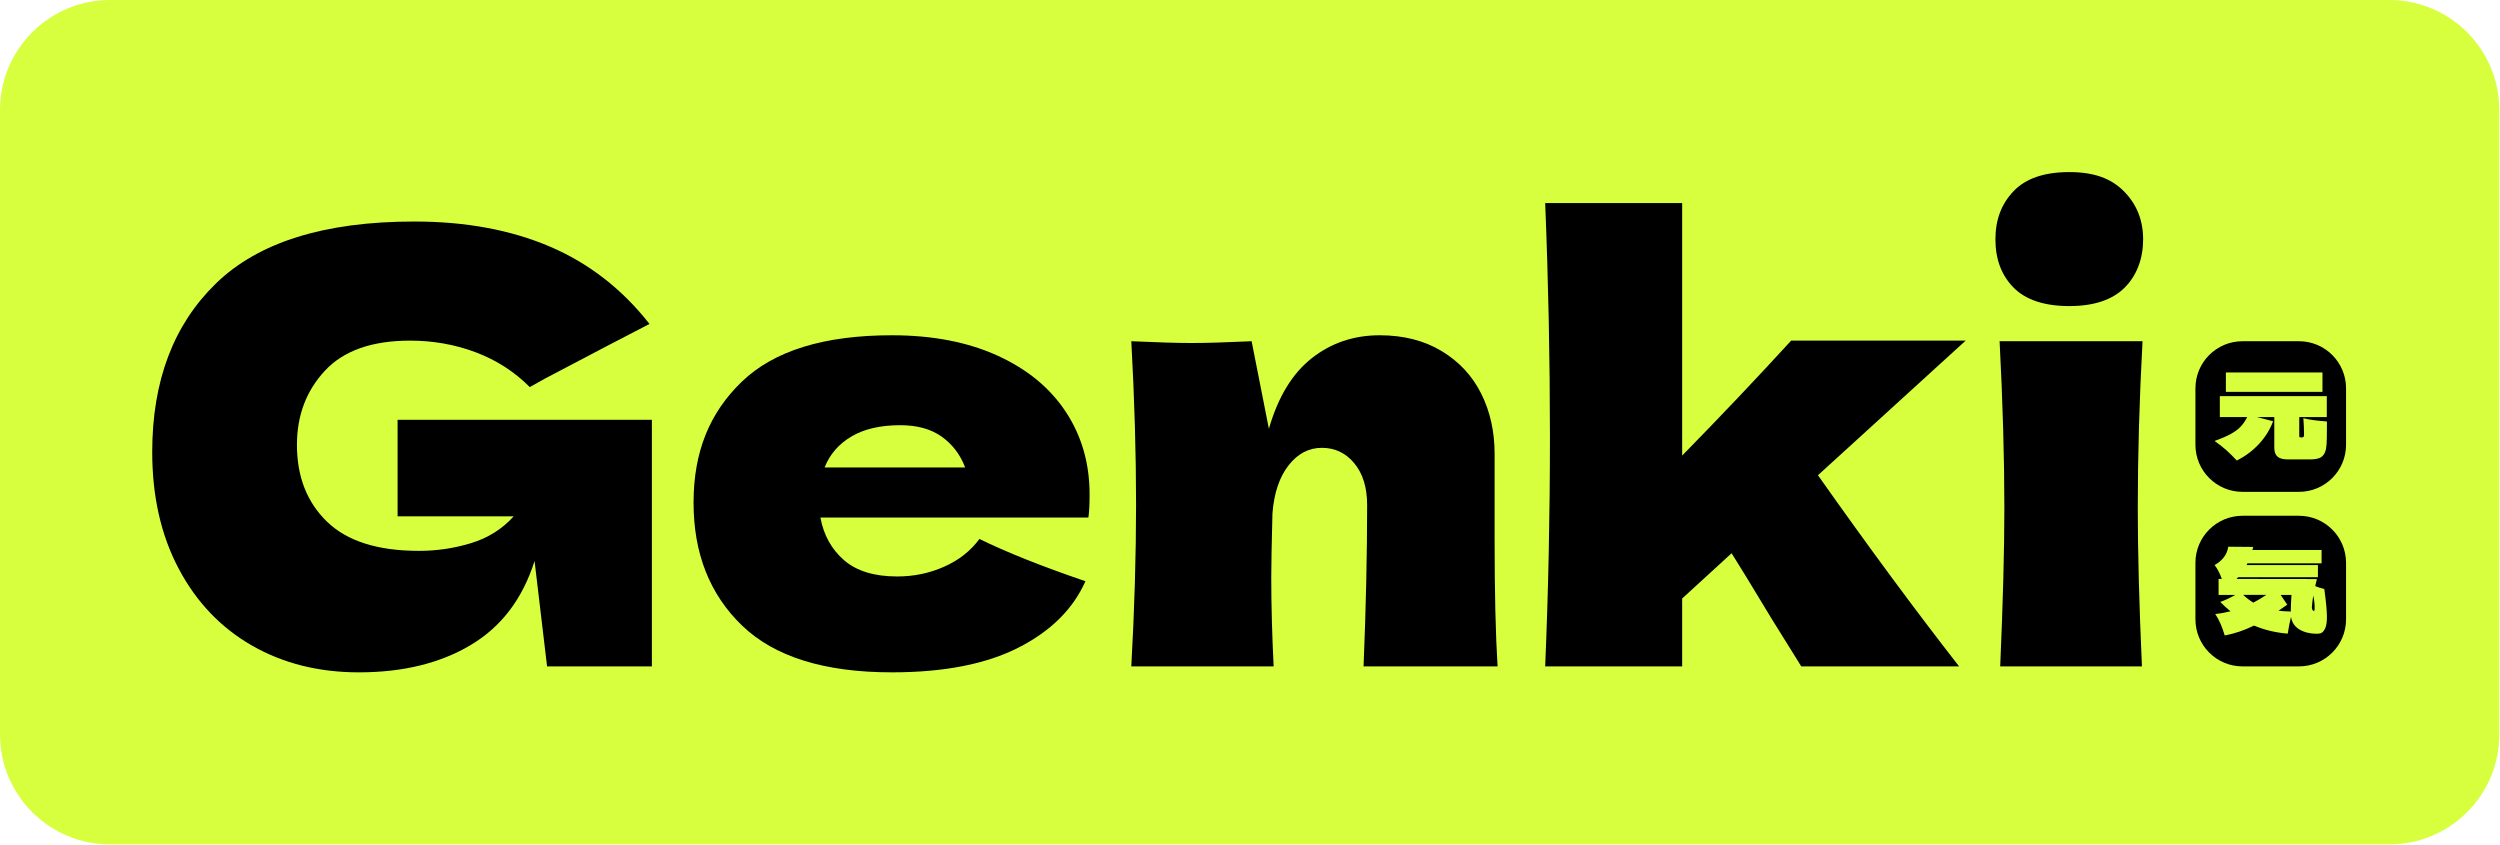
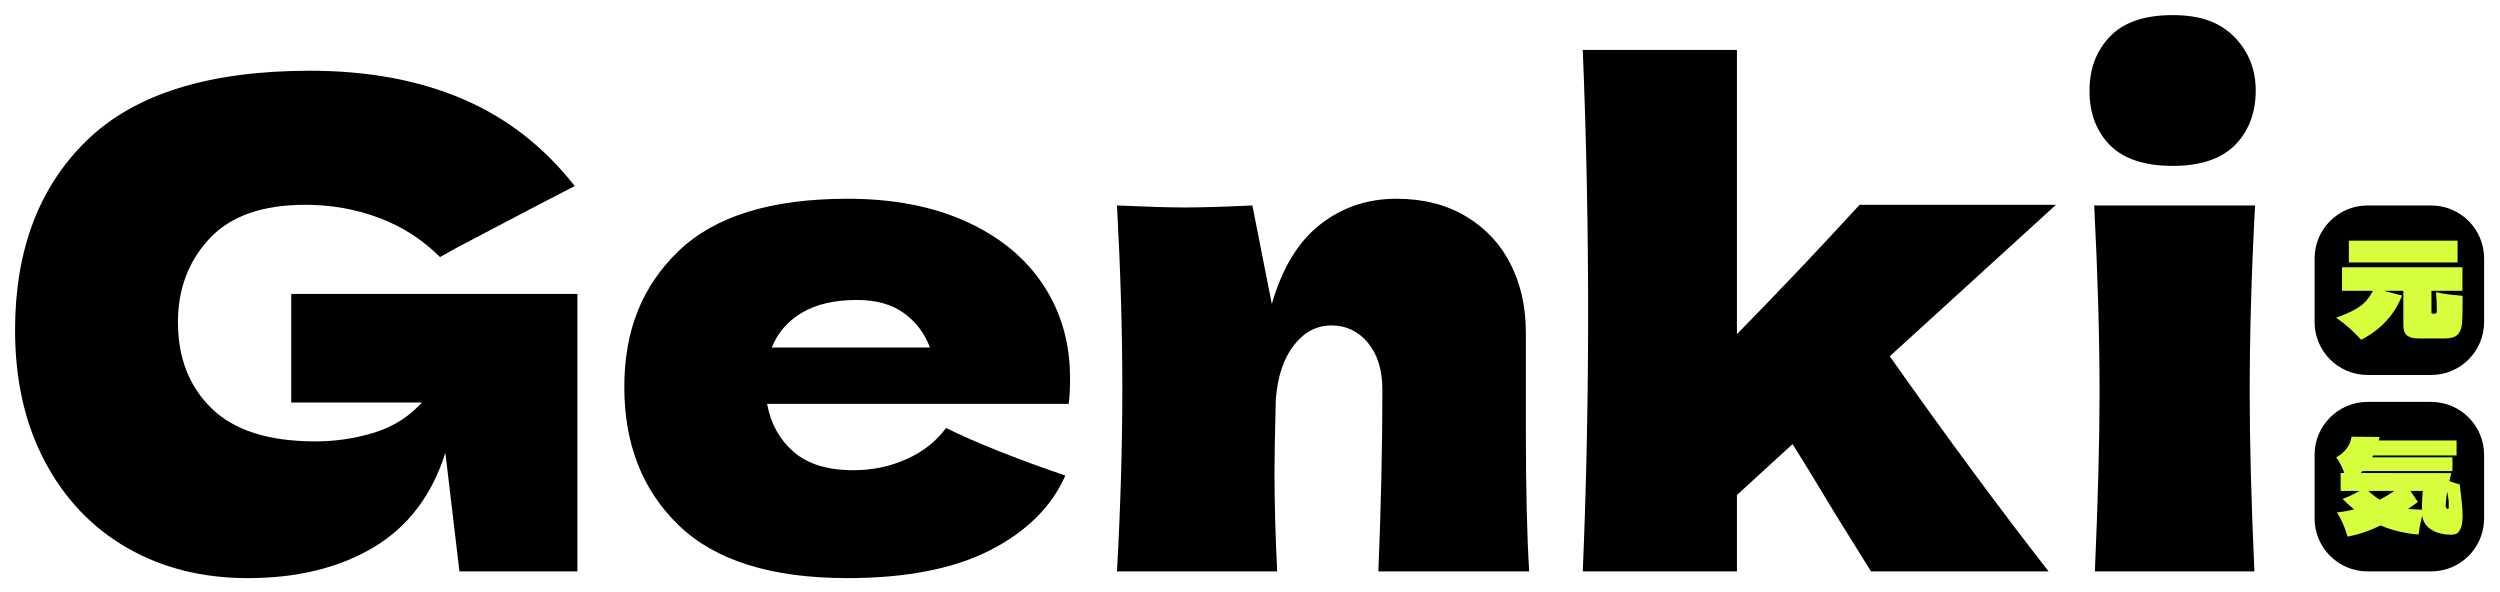
- <svg xmlns="http://www.w3.org/2000/svg" width="2521" height="852" viewBox="0 0 2521 852" fill="none">
-   <path d="M2409.33 0H111.01C49.701 0 0 49.701 0 111.01V740.51C0 801.819 49.701 851.52 111.01 851.52H2409.33C2470.64 851.52 2520.34 801.819 2520.34 740.51V111.01C2520.34 49.701 2470.64 0 2409.33 0Z" fill="#D7FF3E" />
+ <svg xmlns="http://www.w3.org/2000/svg" width="2240" height="530" viewBox="140 160 2240 530" fill="none">
  <path d="M400.92 423.36H657.36V671.99H551.66L539.05 565.69C527.04 603.73 505.62 631.96 474.79 650.37C443.96 668.79 406.33 678 361.89 678C321.45 678 285.52 668.99 254.09 650.98C222.66 632.96 198.03 607.14 180.22 573.51C162.4 539.88 153.5 500.65 153.5 455.8C153.5 384.14 174.91 327.49 217.76 285.84C260.6 244.2 327.26 223.38 417.74 223.38C469.39 223.38 514.93 231.79 554.37 248.6C593.8 265.42 627.34 291.45 654.96 326.67C636.94 335.88 601.71 354.3 549.26 381.92L534.25 390.33C518.64 374.72 500.41 363 479.6 355.2C458.78 347.39 436.75 343.49 413.54 343.49C375.1 343.49 346.47 353.6 327.66 373.82C308.84 394.04 299.43 418.96 299.43 448.59C299.43 480.63 309.54 506.45 329.76 526.06C349.97 545.68 380.9 555.49 422.55 555.49C440.57 555.49 458.08 552.89 475.1 547.68C492.11 542.48 506.42 533.47 518.04 520.66H400.93V423.37L400.92 423.36Z" fill="black" />
  <path d="M1023.09 521.85H827.31C830.51 539.47 838.42 553.78 851.03 564.79C863.64 575.81 881.56 581.31 904.78 581.31C921.6 581.31 937.41 578.01 952.22 571.4C967.03 564.79 978.84 555.49 987.65 543.47C1014.47 556.68 1050.11 570.9 1094.55 586.11C1082.13 614.14 1059.61 636.46 1026.99 653.07C994.35 669.69 951.82 677.99 899.37 677.99C831.3 677.99 780.96 662.28 748.33 630.85C715.69 599.42 699.38 558.09 699.38 506.83C699.38 455.57 715.59 416.15 748.02 384.92C780.45 353.69 830.9 338.08 899.36 338.08C940.2 338.08 975.63 344.89 1005.66 358.5C1035.69 372.12 1058.71 391.03 1074.72 415.25C1090.73 439.48 1098.74 467.2 1098.74 498.43C1098.74 508.85 1098.34 516.65 1097.54 521.85H1023.07H1023.09ZM858.54 440.18C845.72 447.79 836.71 458.2 831.52 471.41H973.25C968.45 458.6 960.64 448.29 949.83 440.48C939.02 432.67 925 428.77 907.79 428.77C887.77 428.77 871.35 432.58 858.54 440.18Z" fill="black" />
  <path d="M1375.02 671.99C1377.42 613.14 1378.62 558.89 1378.62 509.24C1378.62 491.63 1374.31 477.62 1365.71 467.2C1357.1 456.79 1346.19 451.59 1332.98 451.59C1319.77 451.59 1308.55 457.5 1299.35 469.31C1290.14 481.12 1284.73 497.24 1283.14 517.65C1282.33 548.08 1281.94 569.7 1281.94 582.51C1281.94 609.74 1282.74 639.56 1284.34 671.99H1140.81C1144.01 614.34 1145.61 559.89 1145.61 508.64C1145.61 457.39 1144.01 402.55 1140.81 344.09C1167.23 345.29 1187.45 345.89 1201.47 345.89C1216.28 345.89 1236.5 345.29 1262.13 344.09L1279.55 432.37C1288.76 400.34 1303.17 376.62 1322.79 361.2C1342.4 345.79 1365.22 338.08 1391.25 338.08C1415.27 338.08 1436.09 343.39 1453.71 353.99C1471.32 364.6 1484.64 378.91 1493.65 396.93C1502.66 414.95 1507.16 435.17 1507.16 457.59V544.07C1507.16 597.32 1508.16 639.96 1510.16 671.99H1375.03H1375.02Z" fill="black" />
  <path d="M1982.17 343.49L1833.23 479.22C1884.07 551.29 1931.51 615.55 1975.56 672H1816.41L1785.78 622.75C1765.75 589.52 1752.54 567.9 1746.14 557.89L1696.29 603.53V671.99H1558.16C1561.36 595.92 1562.96 518.85 1562.96 440.78C1562.96 362.71 1561.36 283.64 1558.16 204.76H1696.29V459.4C1735.12 419.76 1771.75 381.13 1806.19 343.49H1982.15H1982.17Z" fill="black" />
  <path d="M2030.51 290.04C2018.29 277.64 2012.19 261.42 2012.19 241.4C2012.19 221.38 2018.29 205.57 2030.51 192.75C2042.72 179.94 2061.44 173.53 2086.66 173.53C2111.88 173.53 2129.09 180.04 2141.91 193.05C2154.72 206.06 2161.13 222.18 2161.13 241.39C2161.13 260.6 2154.92 277.63 2142.51 290.03C2130.1 302.43 2111.48 308.65 2086.66 308.65C2061.84 308.65 2042.72 302.450 2030.51 290.03V290.04ZM2017 671.99C2019.8 607.53 2021.2 554.28 2021.2 512.24C2021.2 462.2 2019.6 406.15 2016.4 344.08H2160.53C2157.32 403.74 2155.73 459.79 2155.73 512.24C2155.73 556.29 2157.13 609.53 2159.93 671.99H2017Z" fill="black" />
  <path d="M2318.29 520.1H2261.34C2235.12 520.1 2213.87 541.353 2213.87 567.57V624.52C2213.87 650.737 2235.12 671.99 2261.34 671.99H2318.29C2344.51 671.99 2365.76 650.737 2365.76 624.52V567.57C2365.76 541.353 2344.51 520.1 2318.29 520.1Z" fill="black" />
  <path d="M2346.46 622.53C2346.46 626.97 2345.96 630.46 2344.97 632.99C2343.9 635.44 2342.75 637.07 2341.52 637.87C2340.29 638.67 2338.53 639.08 2336.24 639.08C2329.42 639.08 2323.6 637.64 2318.78 634.77C2313.95 631.9 2311.12 627.67 2310.28 622.07C2309.05 626.74 2307.94 632.37 2306.95 638.96C2294.77 637.97 2283.43 635.25 2272.94 630.8C2263.21 635.63 2253.37 638.96 2243.41 640.8C2240.81 631.92 2237.63 624.72 2233.87 619.2C2239.31 618.59 2244.44 617.67 2249.27 616.44C2245.44 613.3 2241.99 610.16 2238.93 607.02C2244.29 605.03 2249.35 602.65 2254.1 599.9H2237.21V583.82H2240.54C2238.24 577.69 2235.79 573.02 2233.19 569.8C2236.87 567.81 2239.93 565.26 2242.38 562.16C2244.83 559.06 2246.36 555.44 2246.98 551.3L2272.14 551.53L2271.34 554.63H2341.08V568.07H2266.28L2265.48 569.79H2337.4V582.08H2256.98L2255.26 583.8L2336.37 583.91L2334.65 591.03C2337.25 592.1 2340.32 593.1 2343.84 594.02C2345.6 606.81 2346.48 616.31 2346.48 622.51L2346.46 622.53ZM2262.01 599.89C2265.61 603.18 2269.02 605.79 2272.24 607.7C2276.15 605.71 2280.51 603.1 2285.34 599.89H2262.02H2262.01ZM2310.04 616.67C2310.04 611.77 2310.27 606.18 2310.73 599.9H2299.81L2306.47 609.78C2303.41 612 2300.46 614.03 2297.620 615.87C2300.99 616.25 2305.13 616.52 2310.03 616.67H2310.04ZM2332.67 600.47C2332.06 604.22 2331.6 608.21 2331.29 612.42V612.76C2331.29 613.6 2331.5 614.37 2331.92 615.06C2332.34 615.75 2332.78 616.09 2333.24 616.09C2333.78 616.09 2334.04 615.59 2334.04 614.6C2334.27 610.31 2333.81 605.6 2332.66 600.47H2332.67Z" fill="#D7FF3E" />
  <path d="M2318.29 344.09H2261.34C2235.12 344.09 2213.87 365.343 2213.87 391.56V448.51C2213.87 474.727 2235.12 495.98 2261.34 495.98H2318.29C2344.51 495.98 2365.76 474.727 2365.76 448.51V391.56C2365.76 365.343 2344.51 344.09 2318.29 344.09Z" fill="black" />
  <path d="M2346.46 430.44C2346.46 438.83 2346.34 444.73 2346.11 448.14C2345.87 451.55 2345.33 454.24 2344.46 456.2C2343.13 459.18 2341.22 461.1 2338.75 461.96C2336.28 462.82 2333.36 463.25 2329.99 463.25H2306.93C2302.15 463.25 2298.7 462.31 2296.58 460.43C2294.46 458.55 2293.4 455.53 2293.4 451.37V420.55H2275.87L2292.22 424.78C2289 433.25 2284.28 440.86 2278.05 447.6C2271.82 454.35 2264.35 459.95 2255.64 464.42C2251.95 460.5 2248.48 457.07 2245.23 454.13C2241.98 451.19 2237.96 448.03 2233.17 444.66C2240.15 442.15 2245.68 439.76 2249.76 437.48C2253.84 435.21 2257.09 432.77 2259.52 430.19C2261.95 427.6 2264.15 424.39 2266.11 420.54H2238.47V399.48H2346.34V420.54H2318.58V440.19C2318.58 440.58 2318.78 440.84 2319.17 440.95C2319.56 441.07 2320.23 441.13 2321.17 441.13C2322.66 441.13 2323.41 440.35 2323.41 438.78C2323.41 433.37 2323.17 427.68 2322.7 421.72C2328.5 423.21 2336.42 424.31 2346.46 425.01V430.42V430.44ZM2244.58 375.62H2341.98V395.15H2244.58V375.62Z" fill="#D7FF3E" />
</svg>
